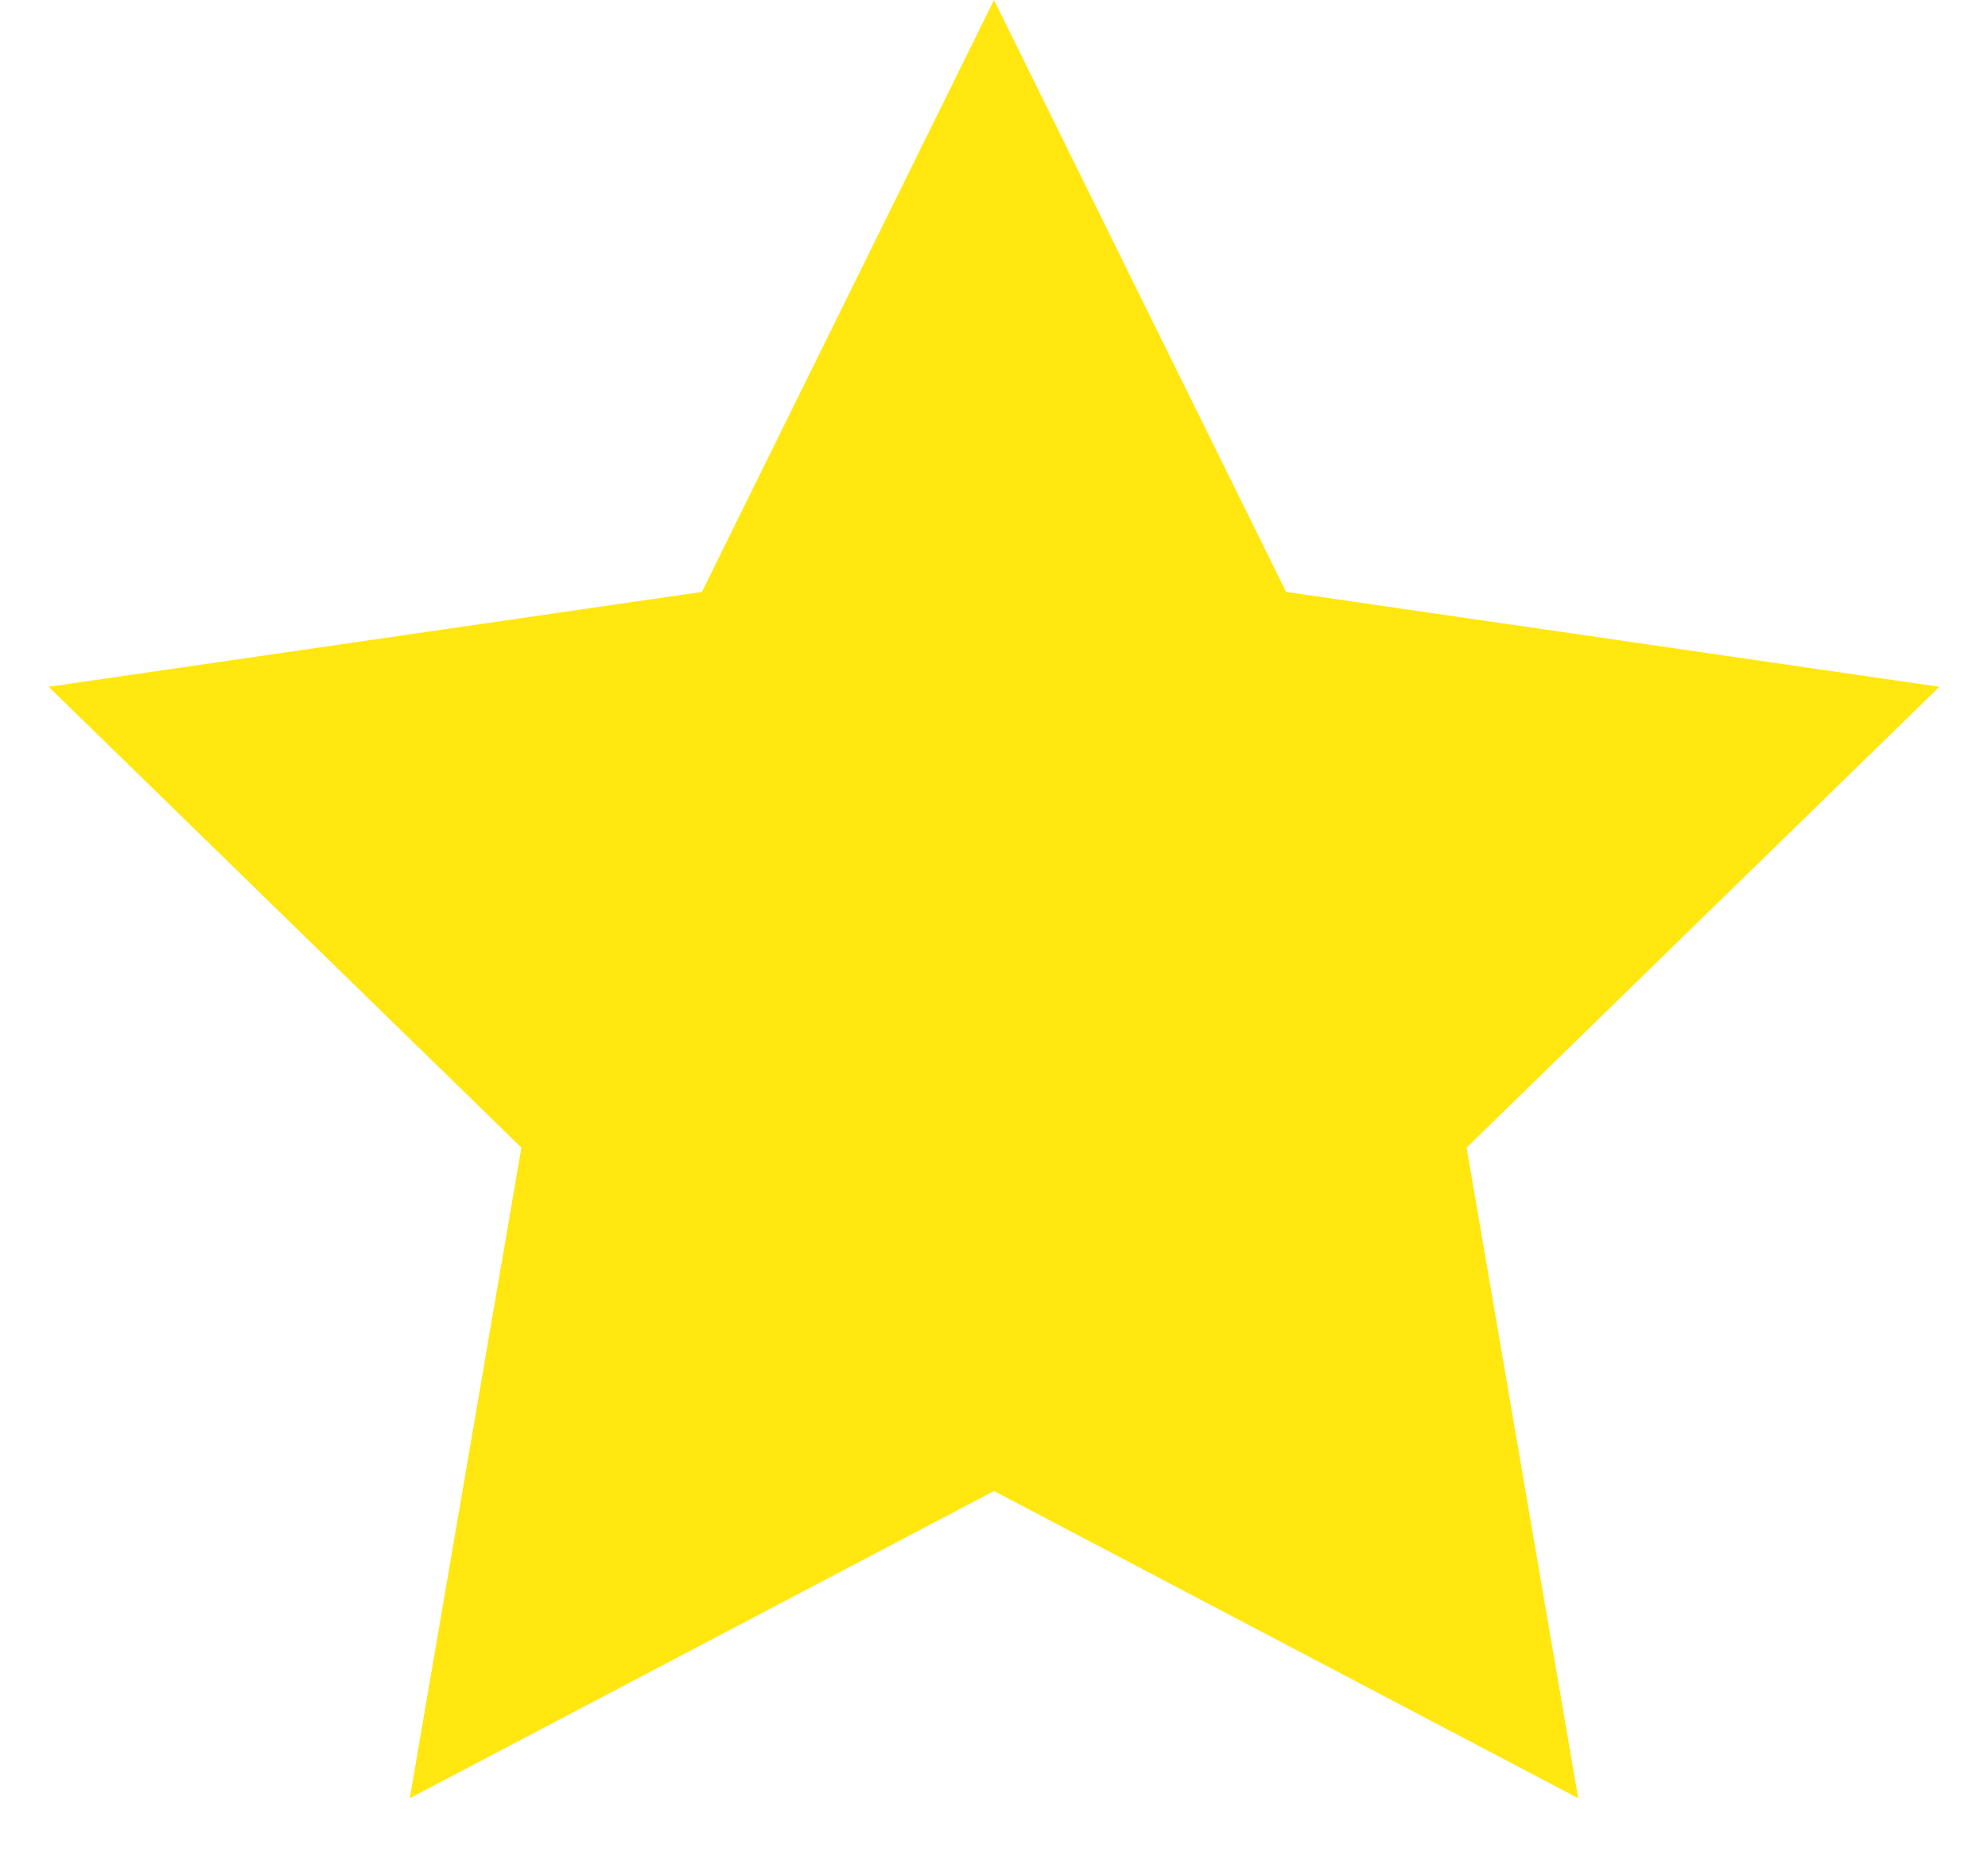
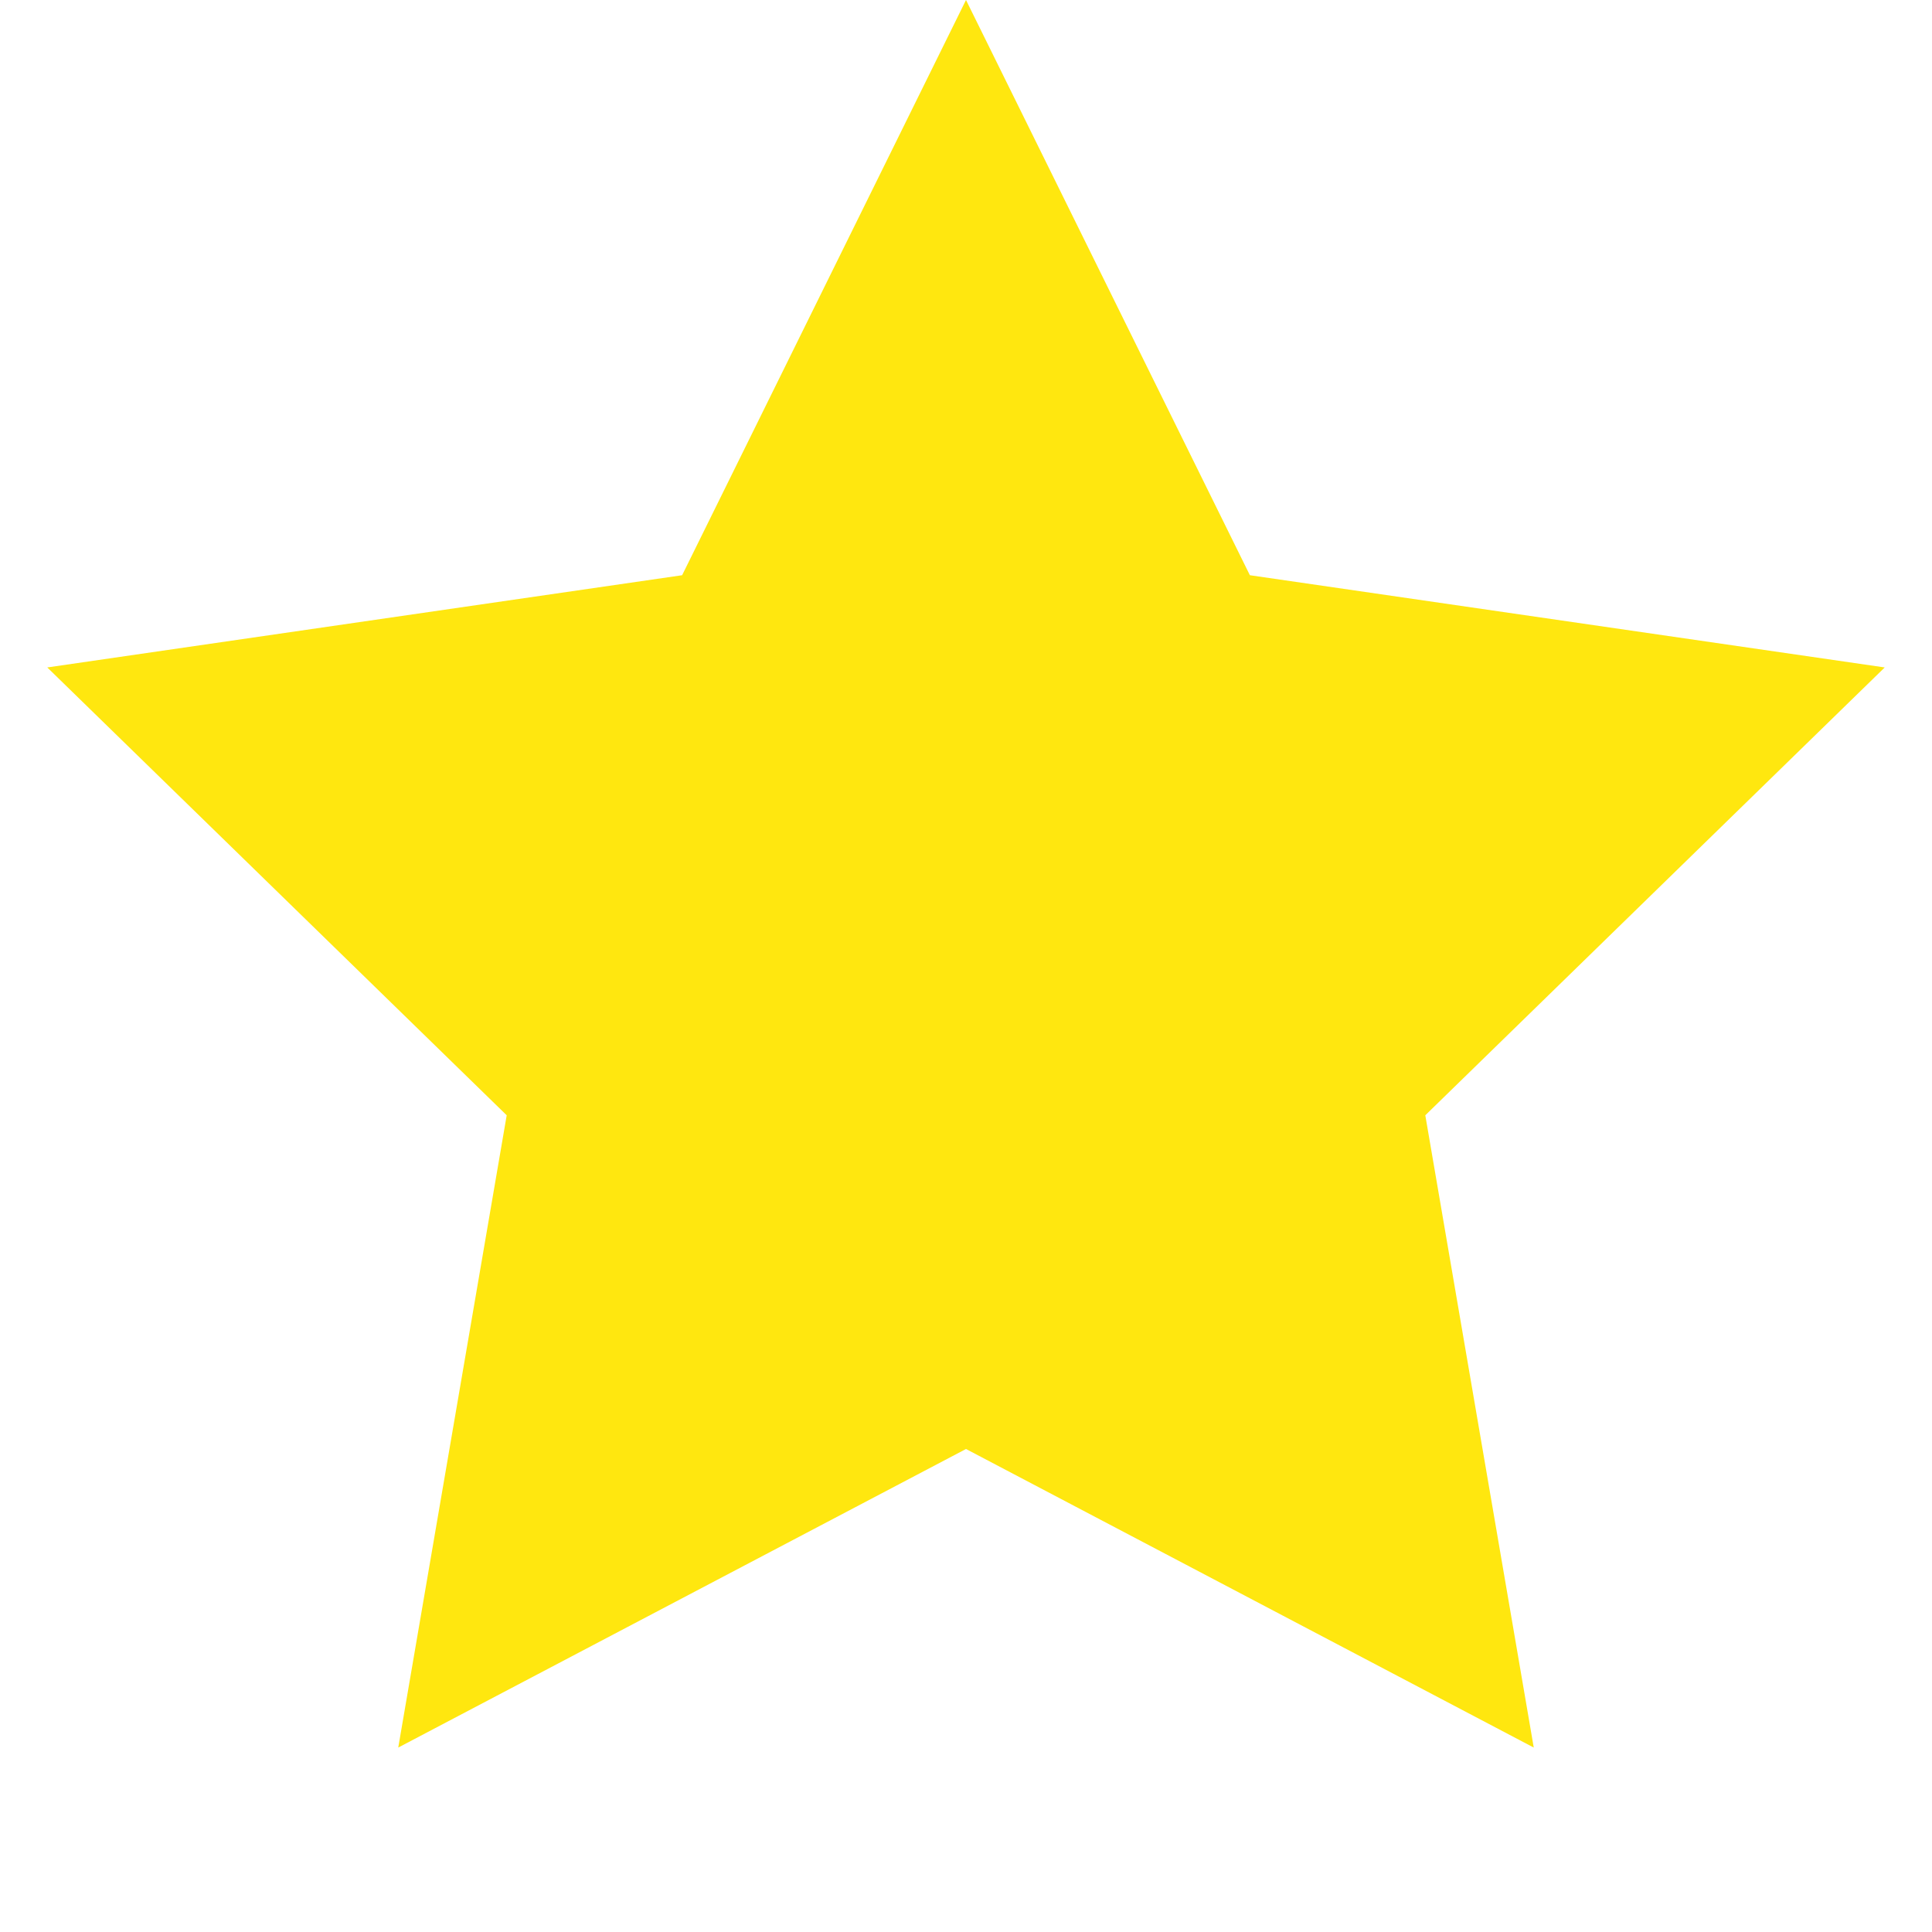
- <svg xmlns="http://www.w3.org/2000/svg" width="15" height="14" viewBox="0 0 15 14" fill="none">
+ <svg xmlns="http://www.w3.org/2000/svg" width="15" height="15" viewBox="0 0 15 15" fill="none">
  <path fill-rule="evenodd" clip-rule="evenodd" d="M7.5 11.25L3.092 13.568L3.934 8.659L0.367 5.182L5.296 4.466L7.5 0L9.704 4.466L14.633 5.182L11.066 8.659L11.908 13.568L7.5 11.25Z" fill="#FFE70F" />
</svg>
